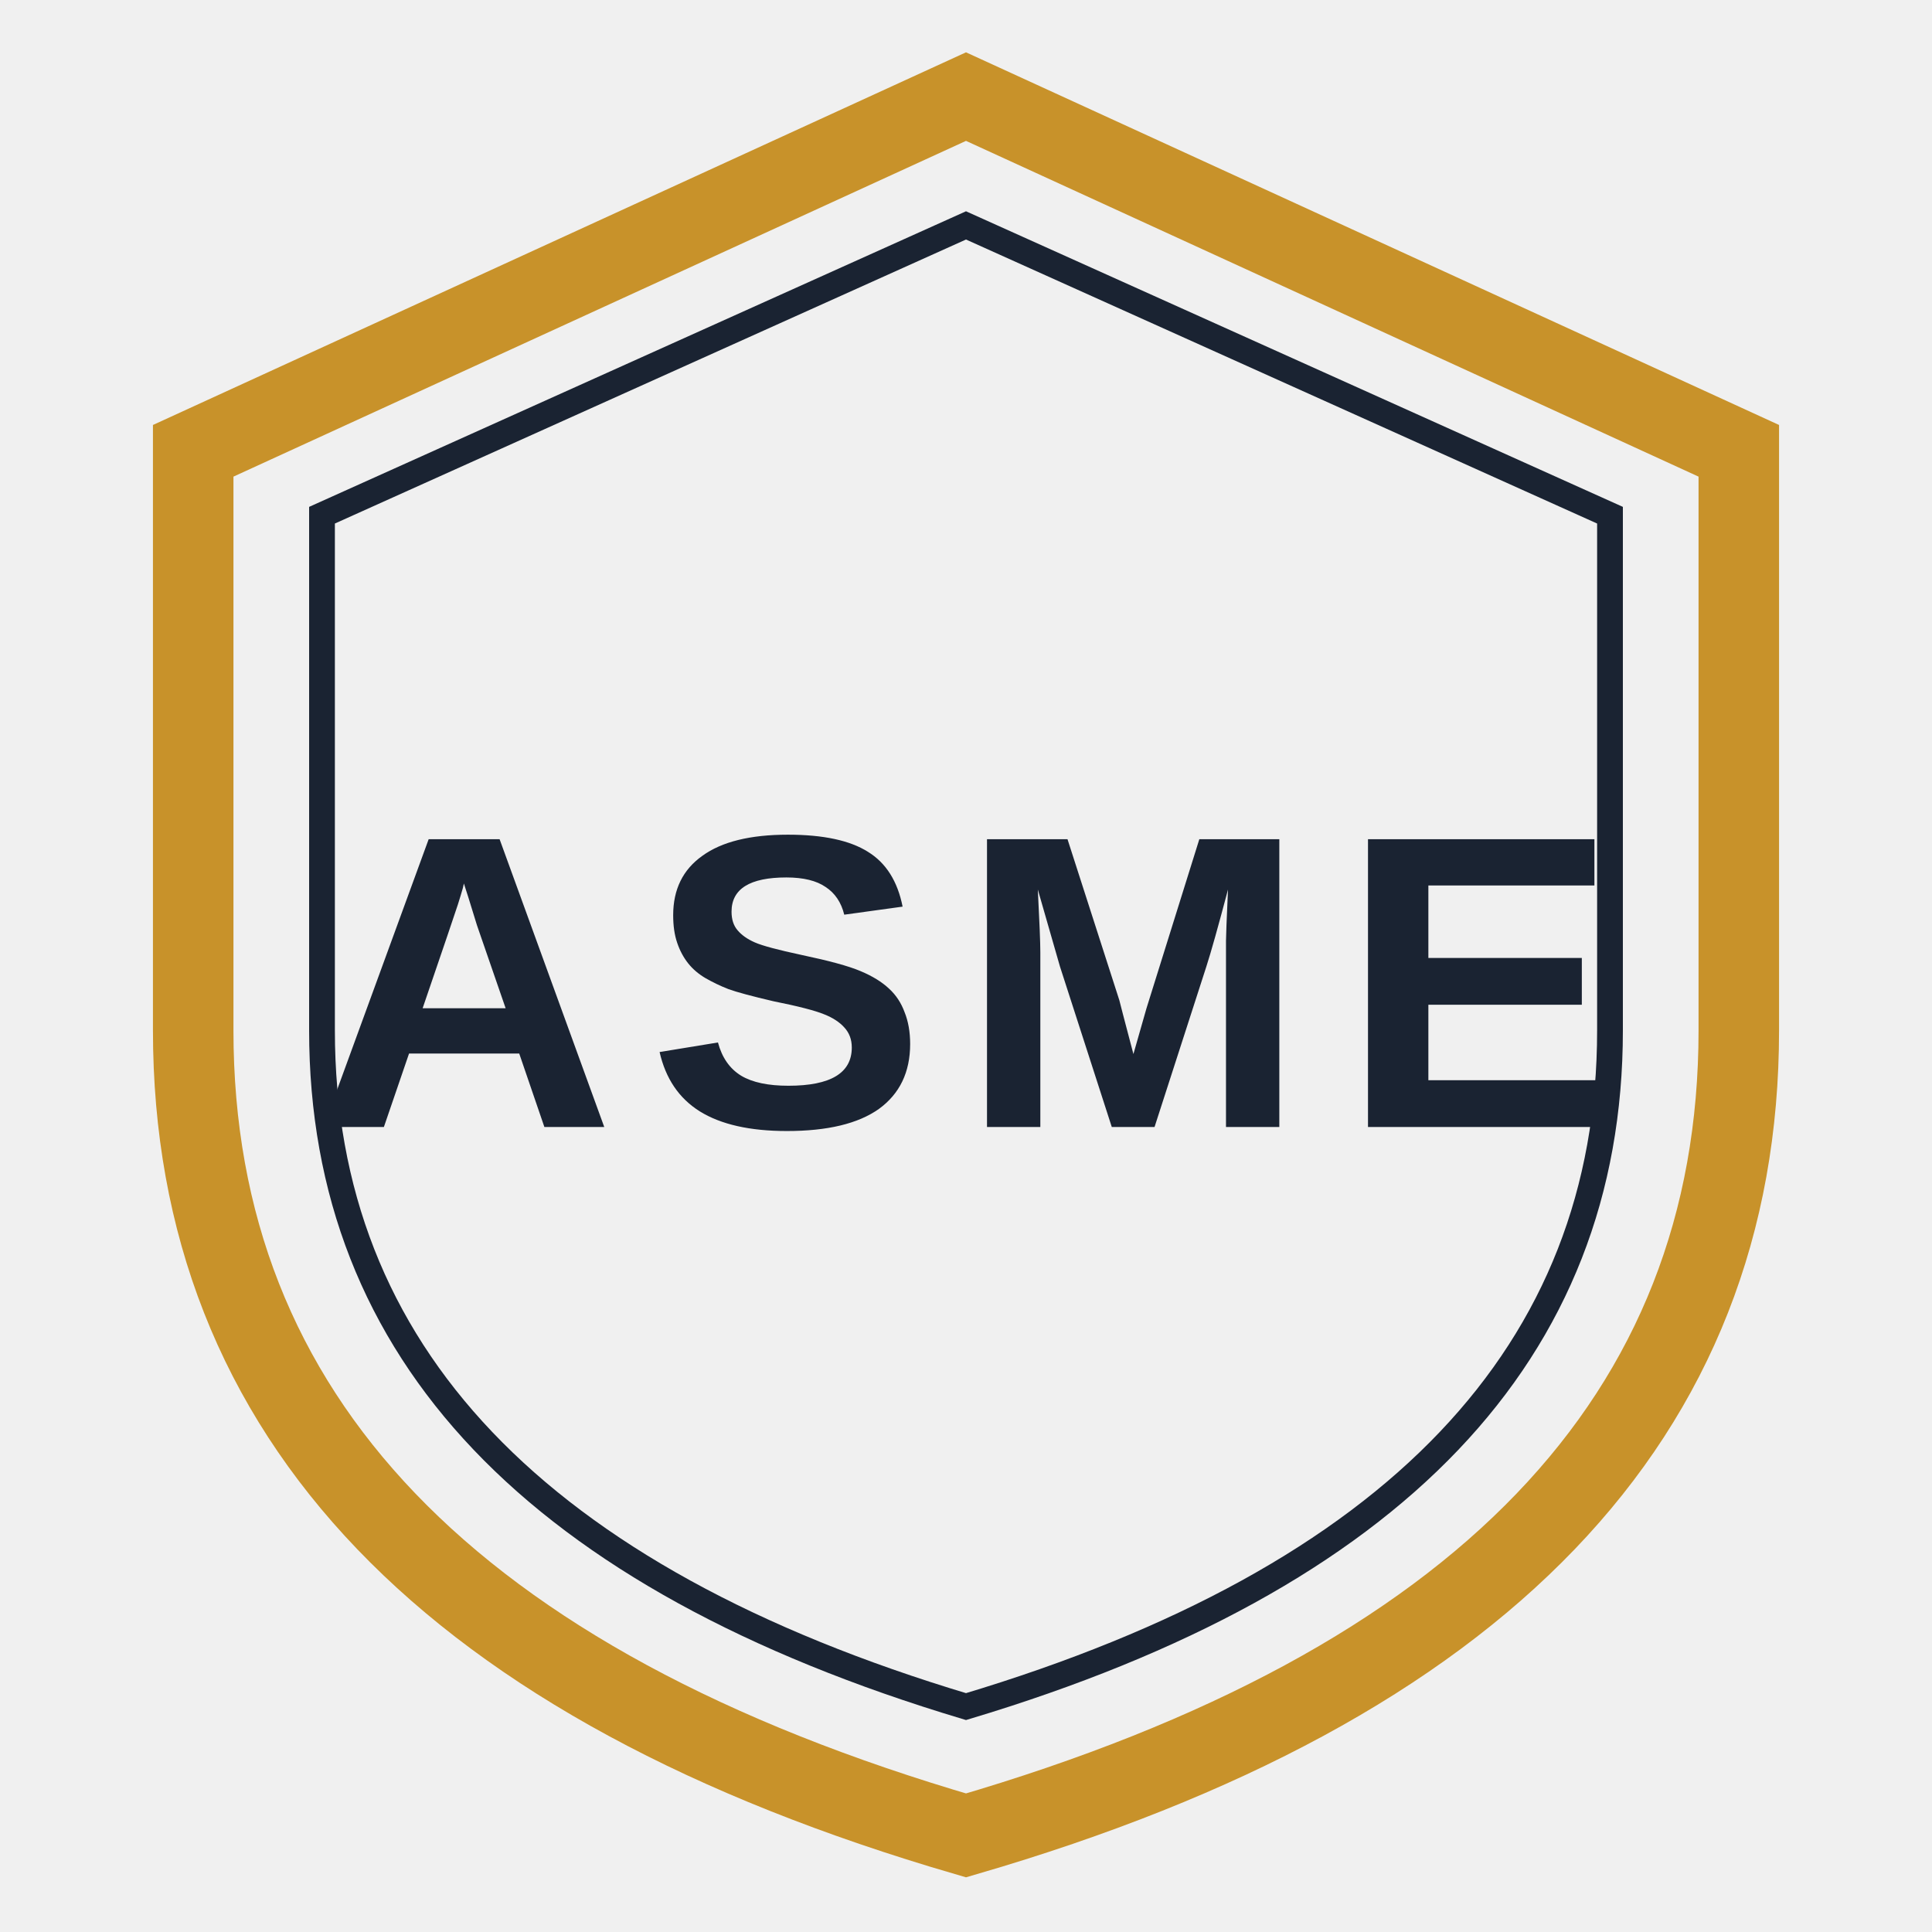
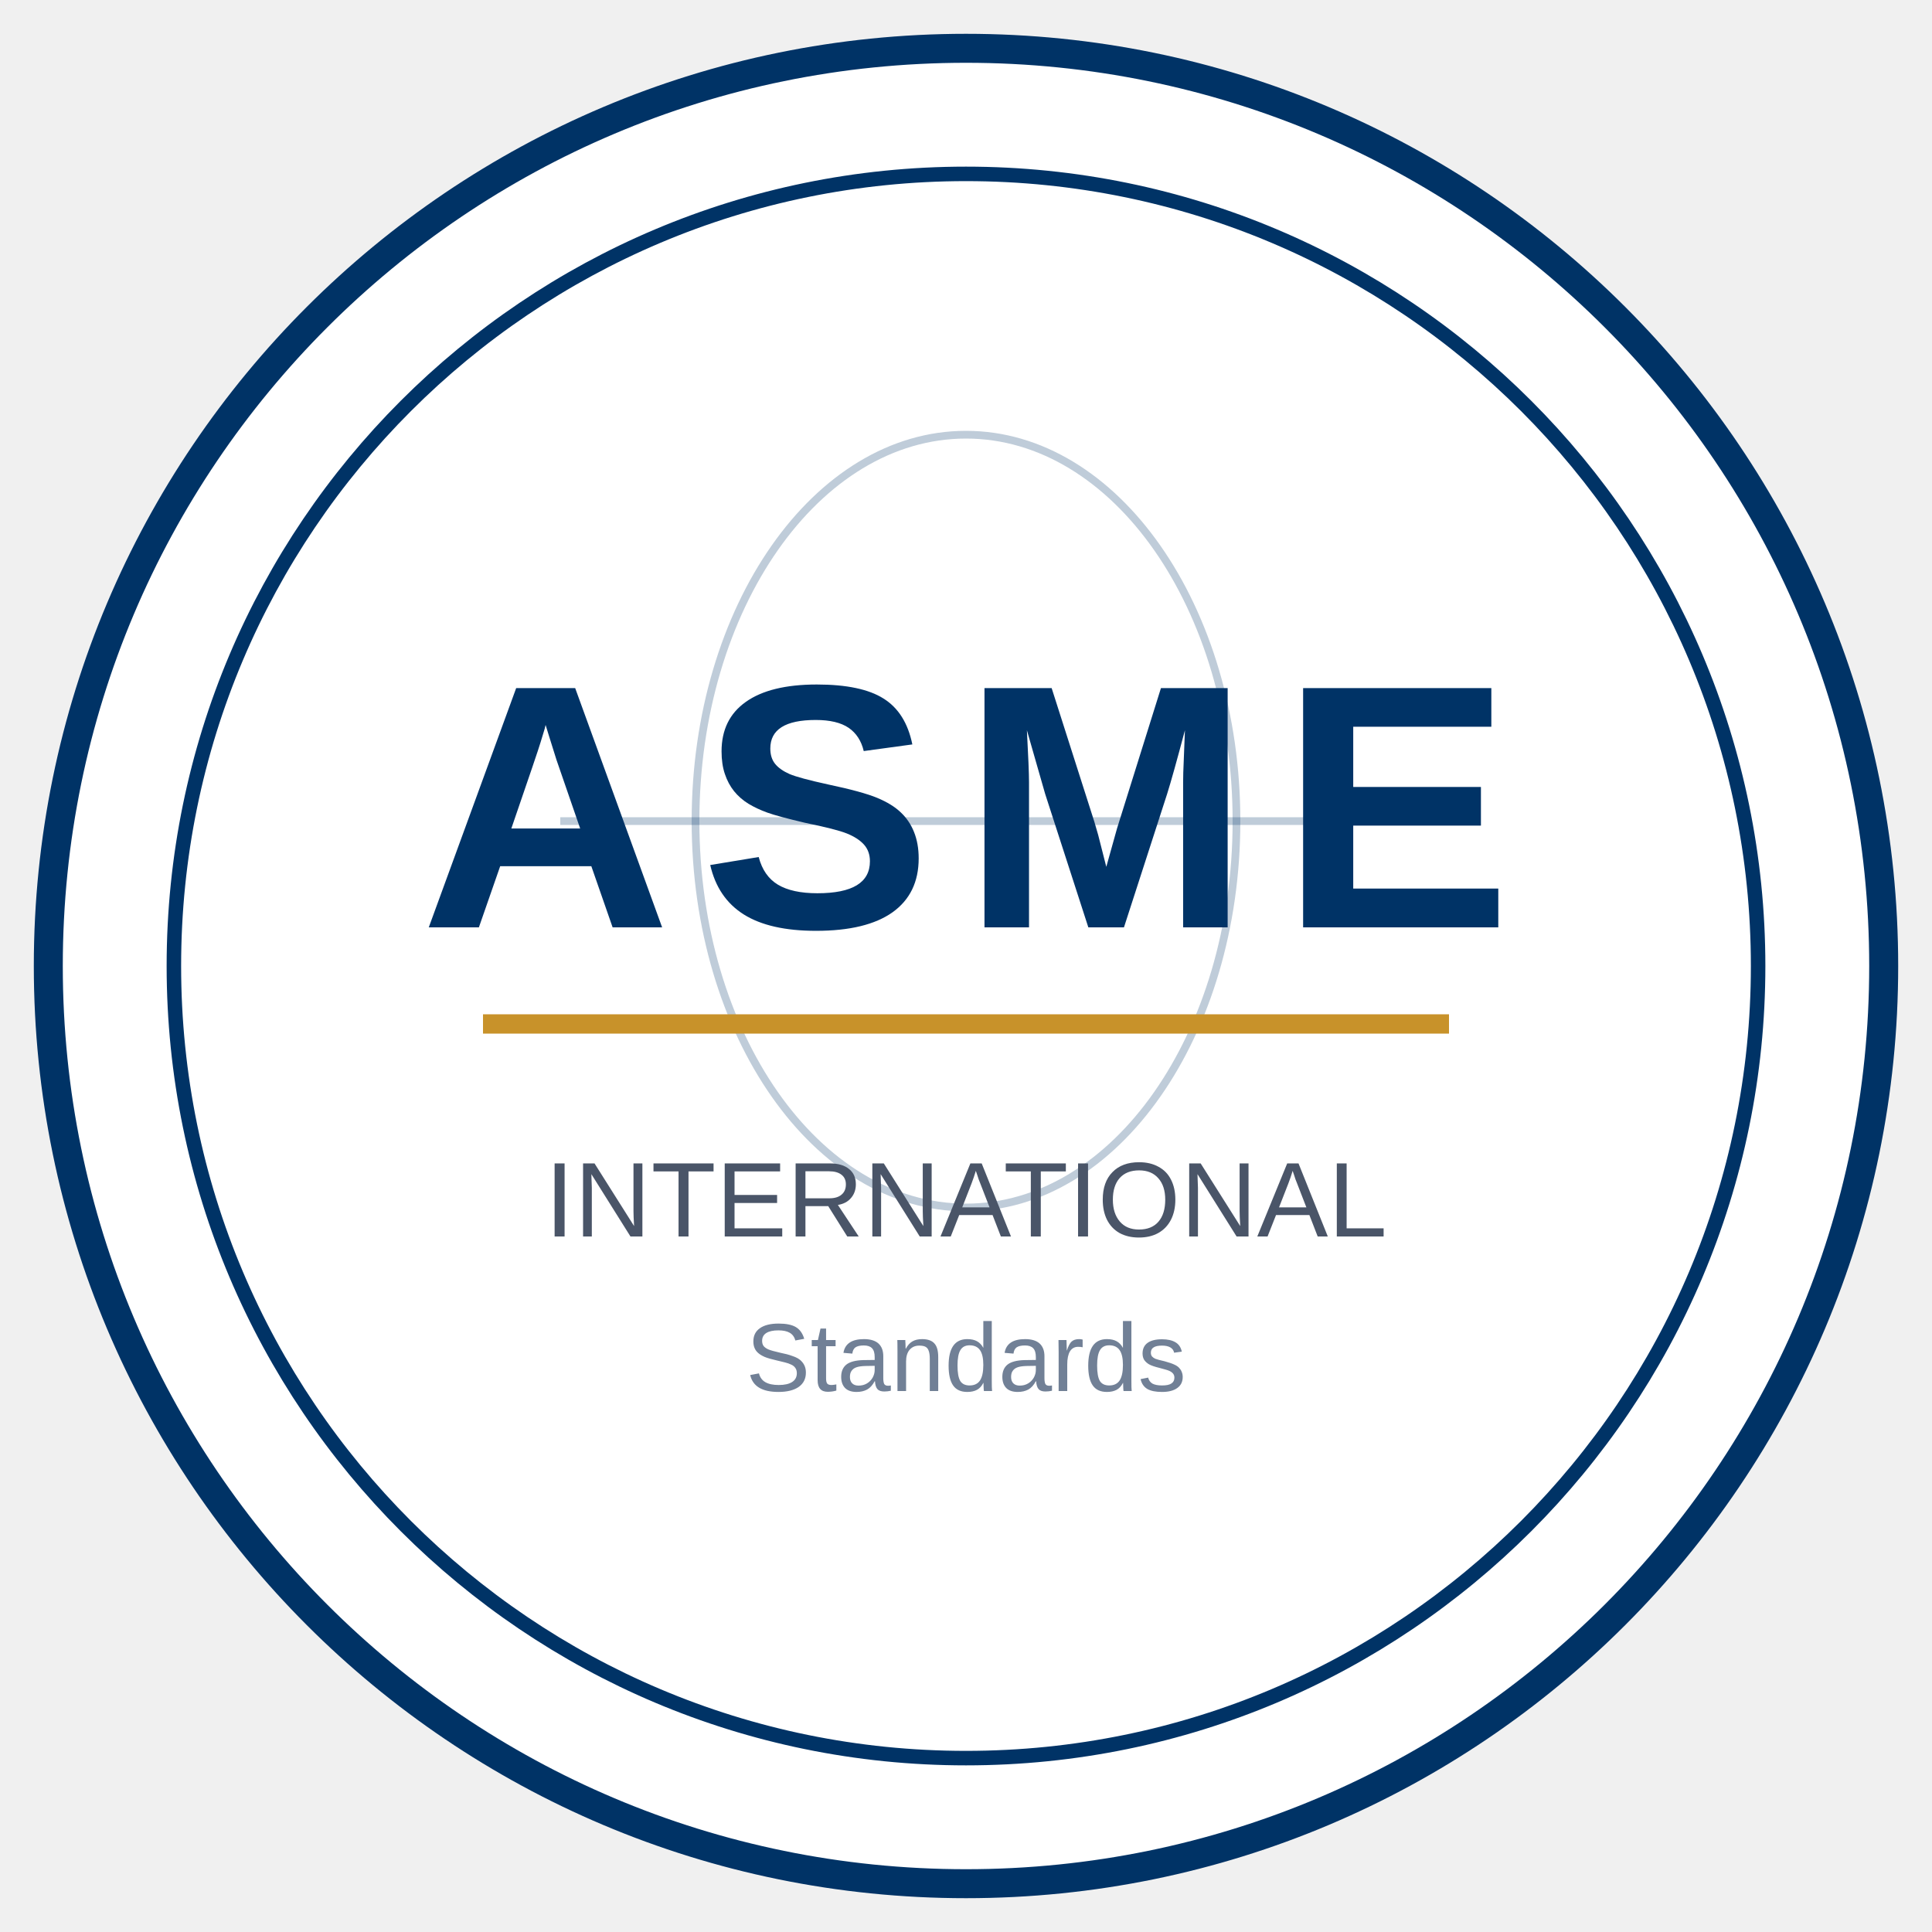
- <svg xmlns="http://www.w3.org/2000/svg" viewBox="0 0 60 60" width="60" height="60">
-   <path d="M30 3 L54 14 L54 32 Q54 50 30 57 Q6 50 6 32 L6 14 Z" fill="none" stroke="#c8922a" stroke-width="2.5" />
-   <path d="M30 7 L50 16 L50 32 Q50 47 30 53 Q10 47 10 32 L10 16 Z" fill="none" stroke="#1a2332" stroke-width="0.8" />
-   <text x="30" y="35" font-family="Arial, Helvetica, sans-serif" font-size="13" font-weight="700" fill="#1a2332" text-anchor="middle" letter-spacing="1">ASME</text>
+ <svg xmlns="http://www.w3.org/2000/svg" width="200" height="200" viewBox="0 0 200 200">
+   <circle cx="100" cy="100" r="95" fill="#fff" stroke="#003366" stroke-width="3" />
+   <circle cx="100" cy="100" r="82" fill="none" stroke="#003366" stroke-width="1.5" />
+   <ellipse cx="100" cy="85" rx="28" ry="40" fill="none" stroke="#003366" stroke-width="0.8" opacity="0.25" />
+   <line x1="58" y1="85" x2="142" y2="85" stroke="#003366" stroke-width="0.8" opacity="0.25" />
+   <text x="100" y="96" text-anchor="middle" font-family="Arial, Helvetica, sans-serif" font-weight="700" font-size="36" fill="#003366" letter-spacing="3">ASME</text>
+   <line x1="50" y1="106" x2="150" y2="106" stroke="#c8922a" stroke-width="2" />
+   <text x="100" y="128" text-anchor="middle" font-family="Arial, Helvetica, sans-serif" font-weight="400" font-size="11" fill="#4a5568">INTERNATIONAL</text>
+   <text x="100" y="144" text-anchor="middle" font-family="Arial, Helvetica, sans-serif" font-weight="400" font-size="10" fill="#718096">Standards</text>
</svg>
